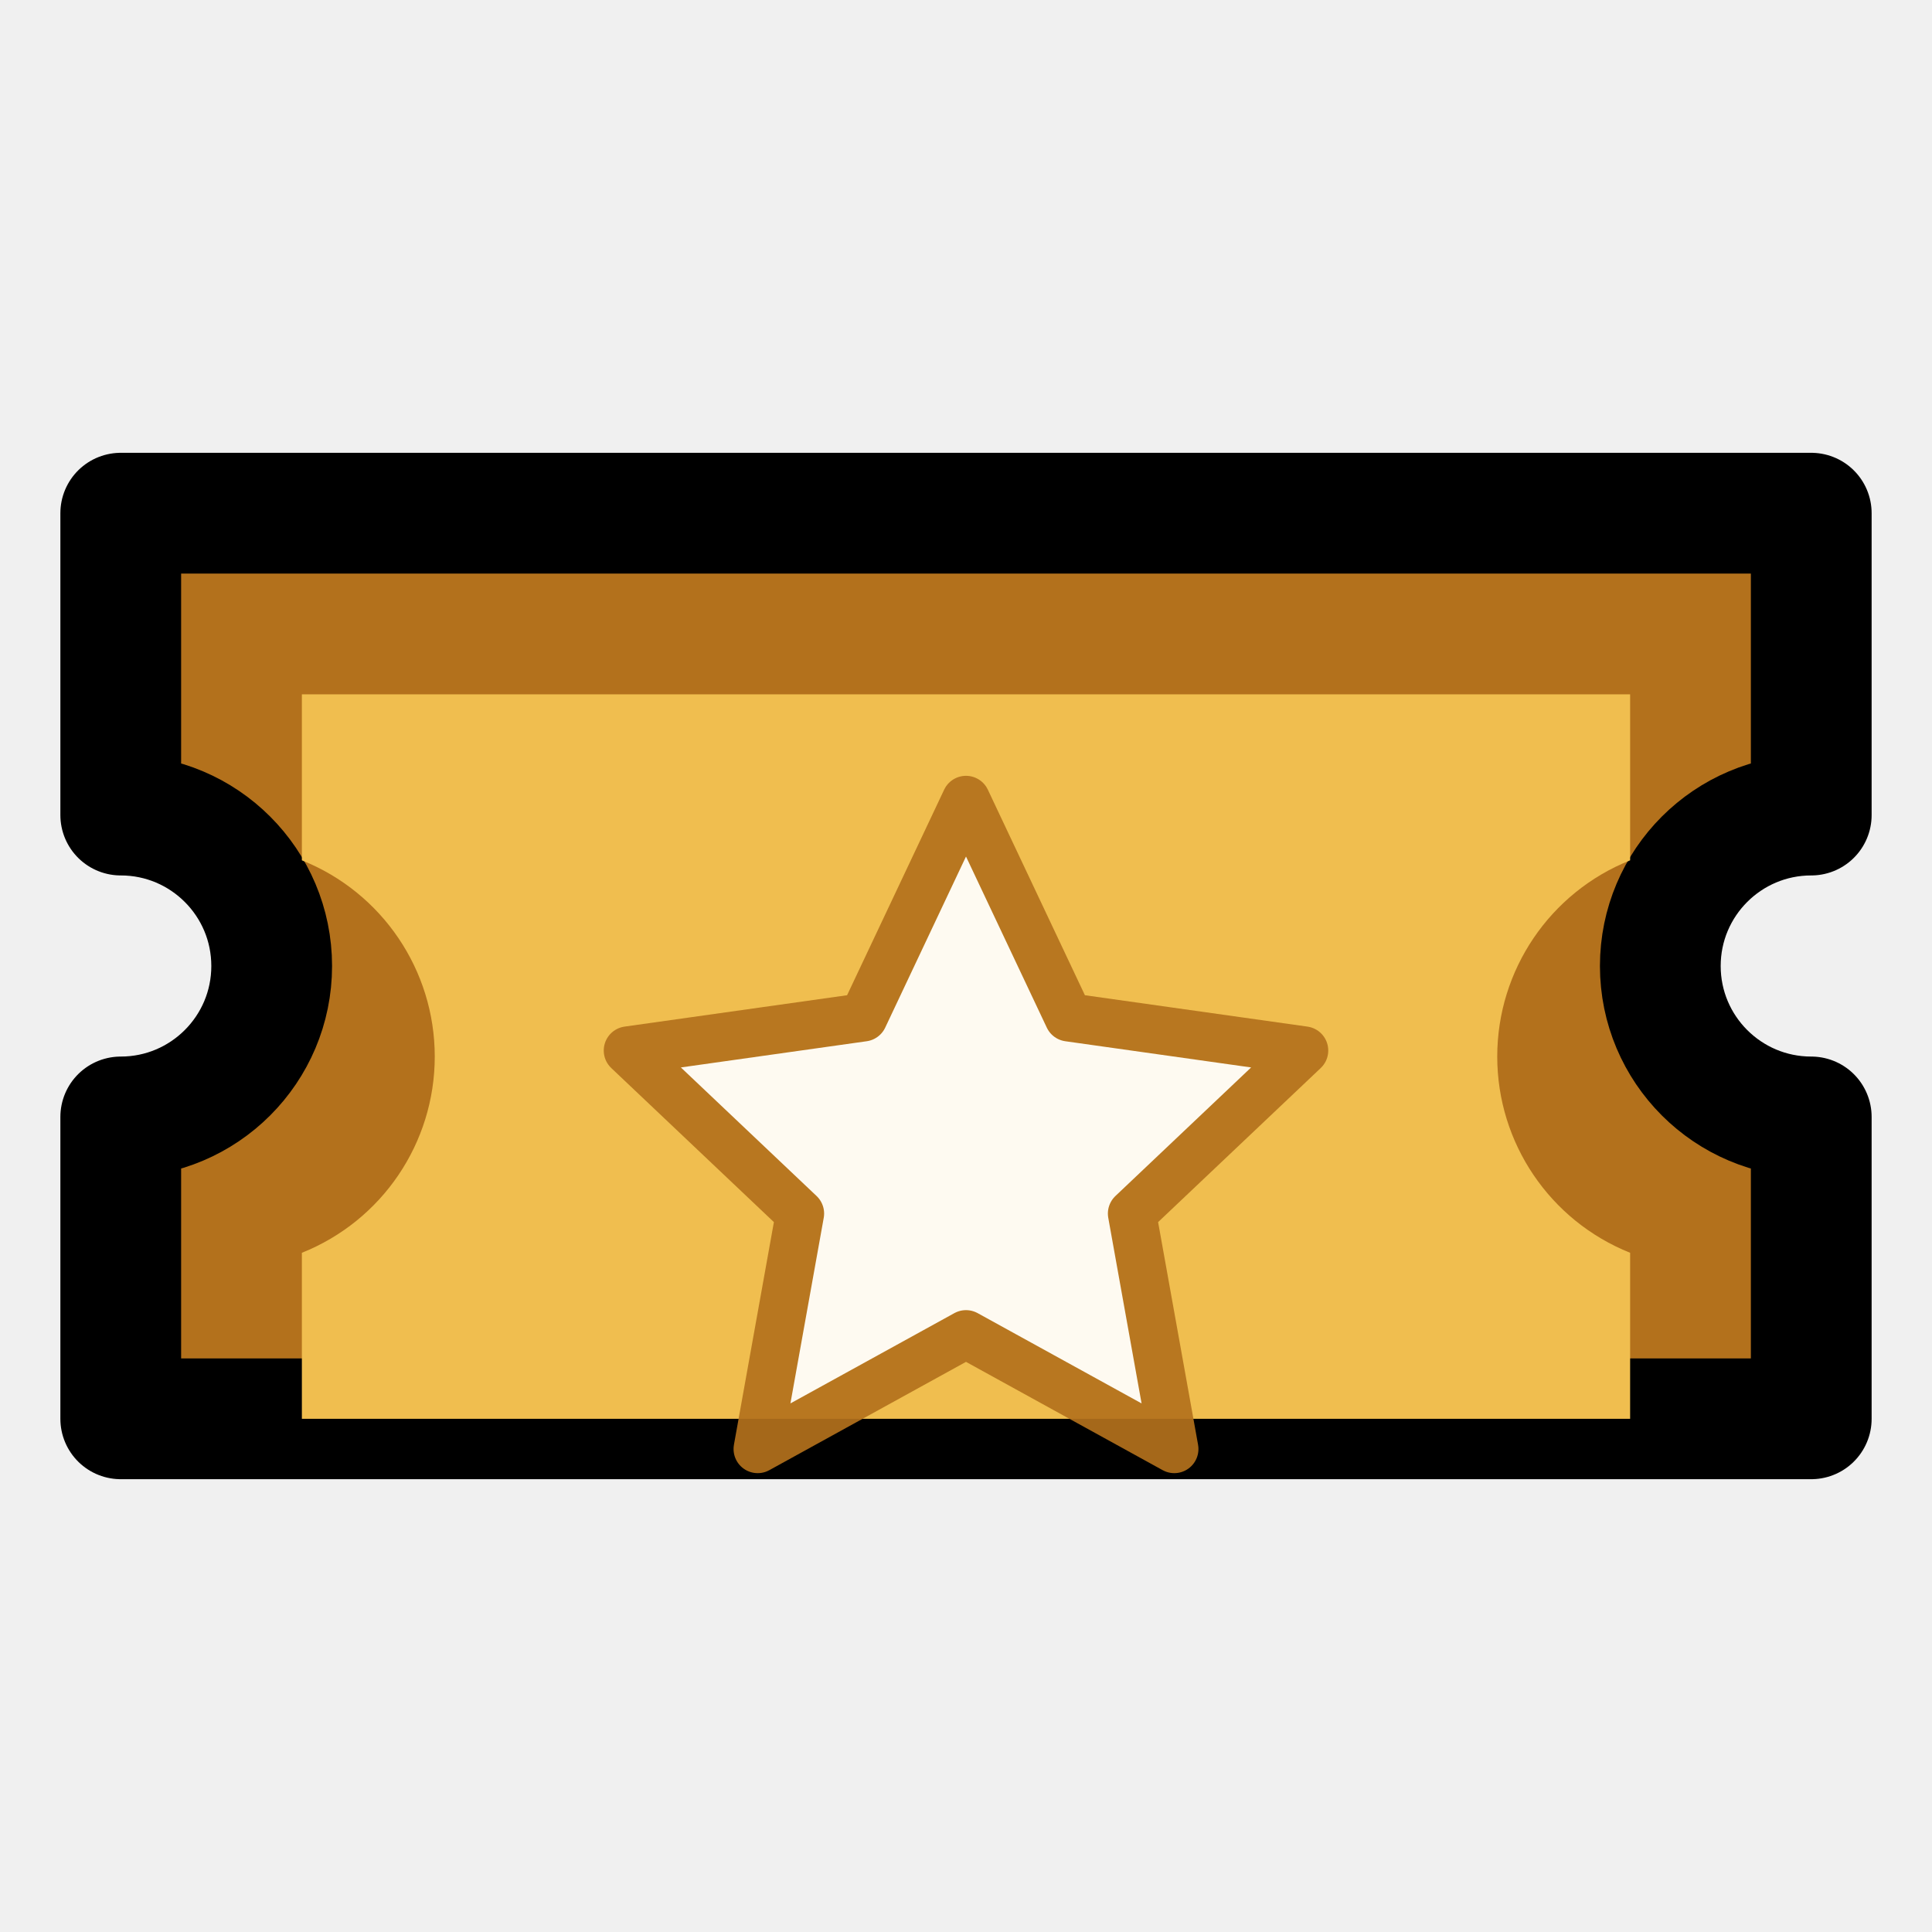
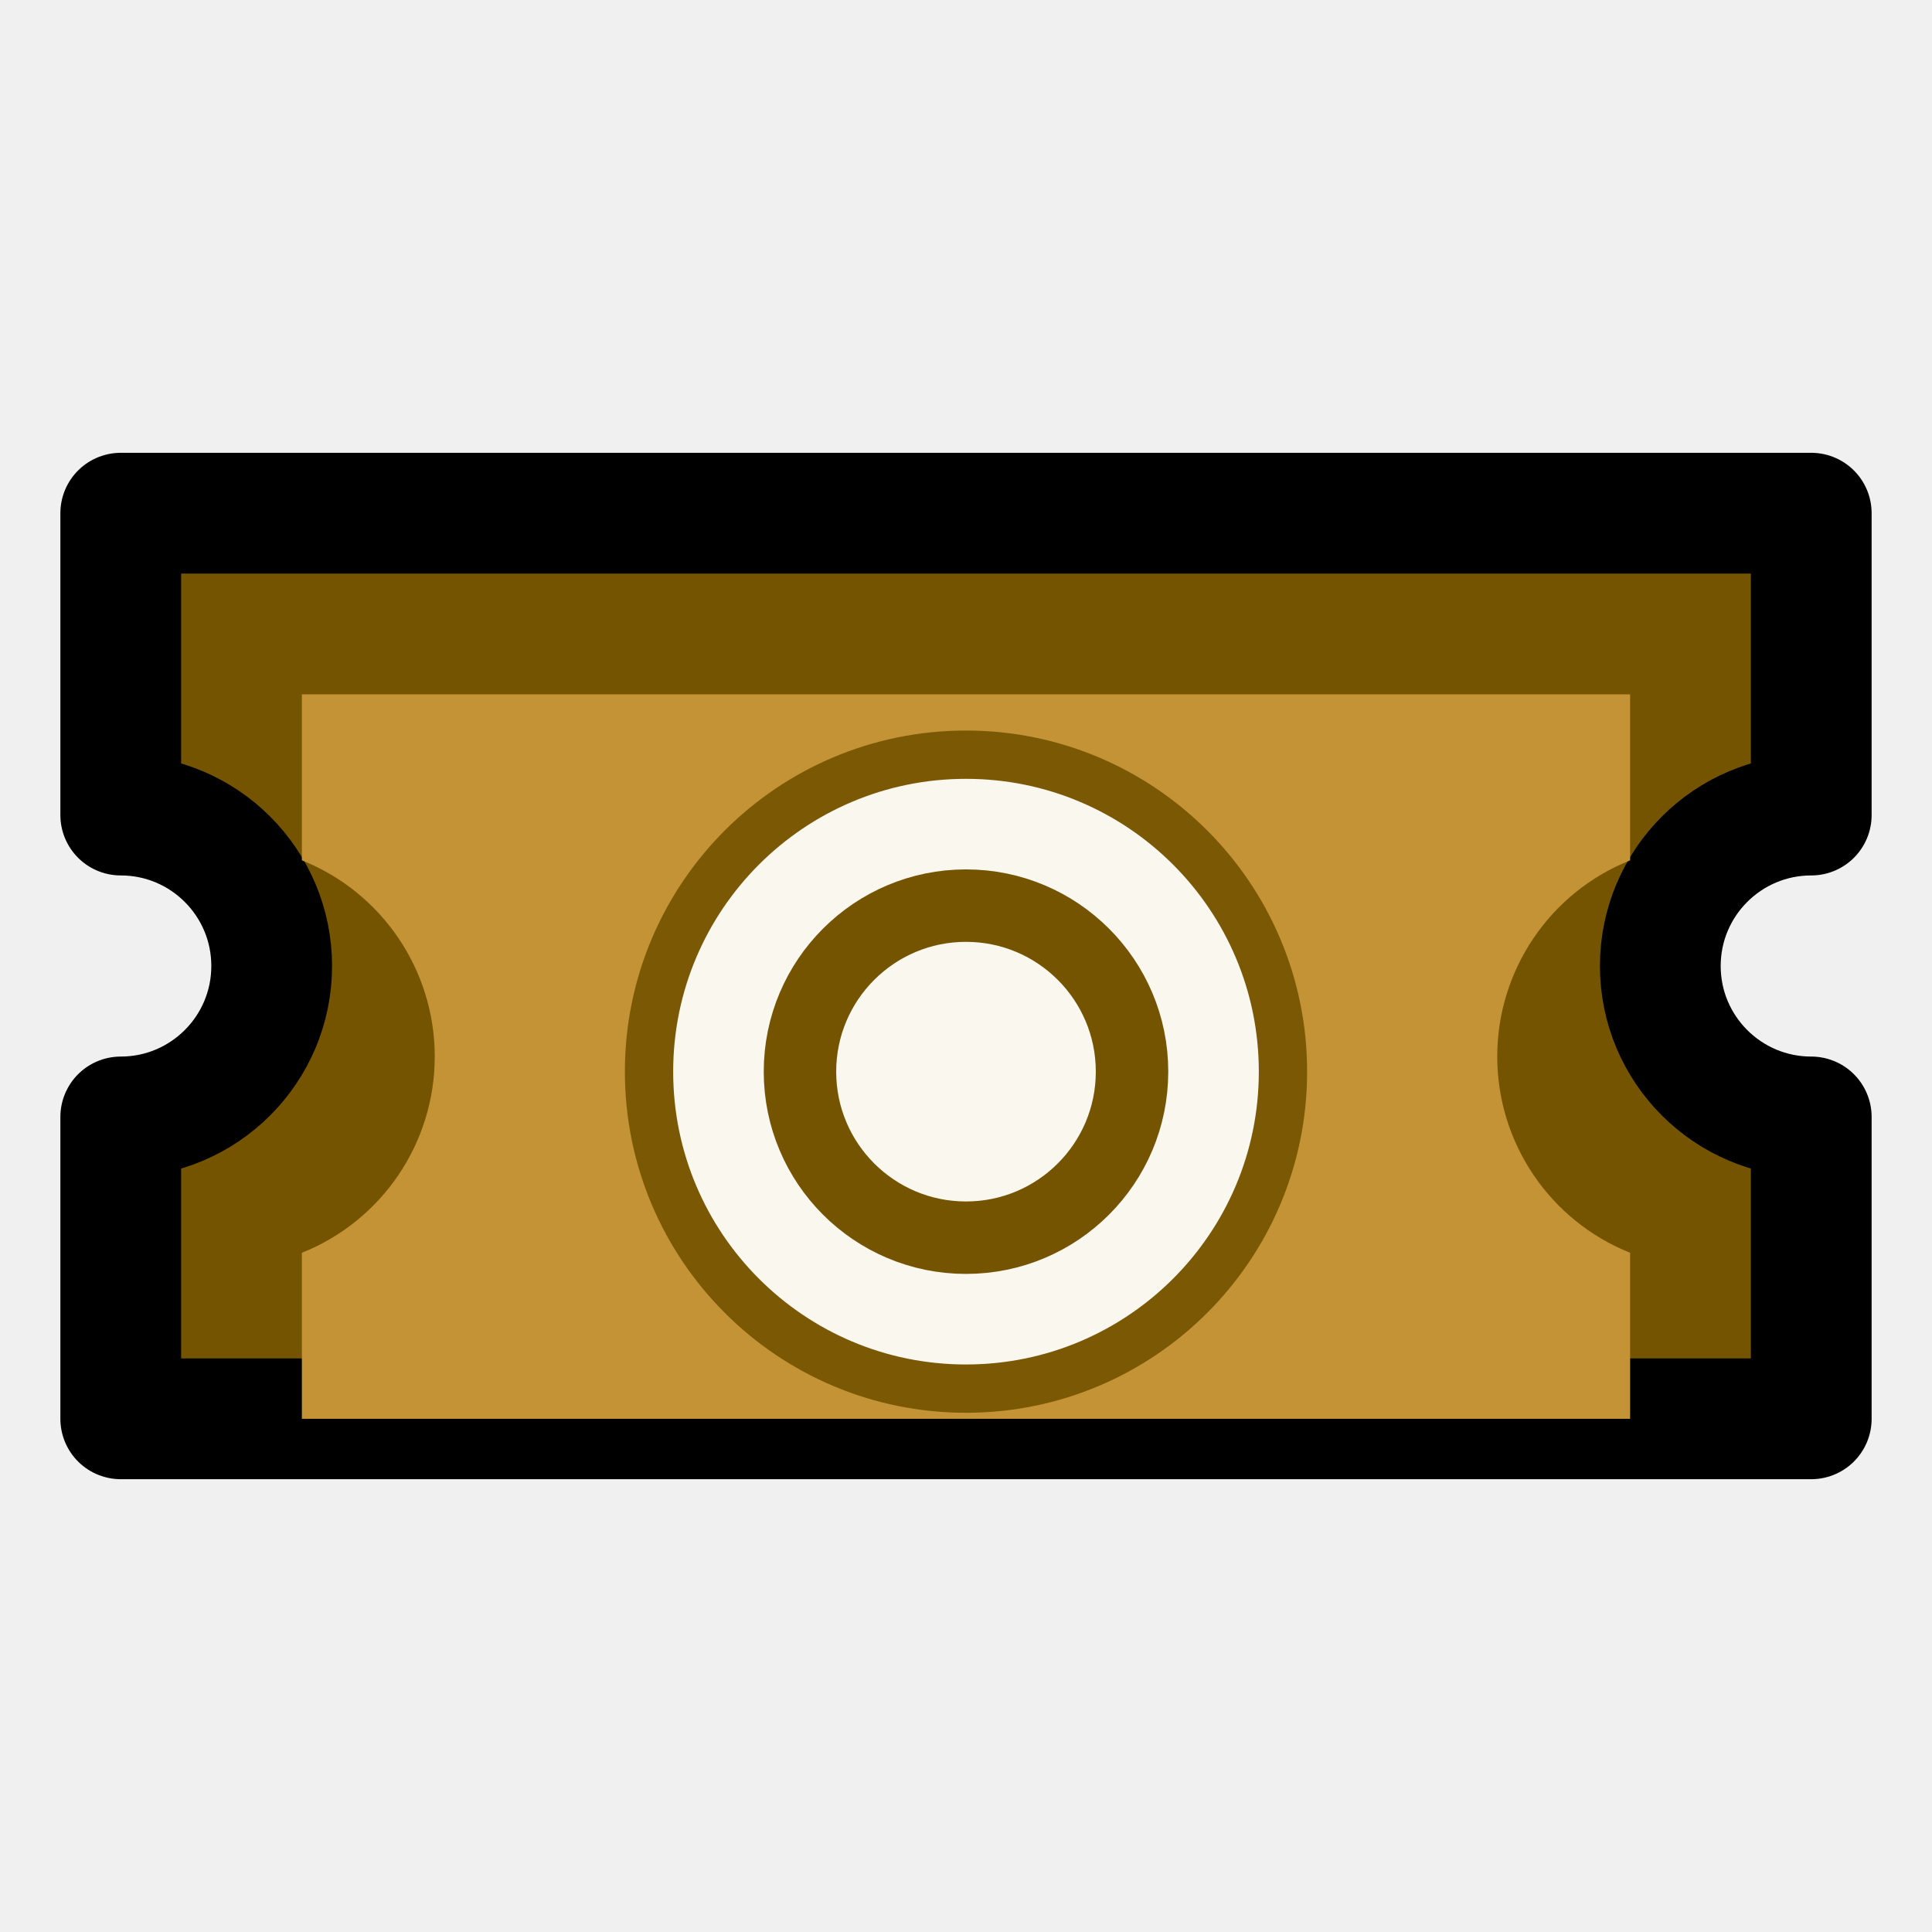
<svg xmlns="http://www.w3.org/2000/svg" viewBox="0 0 64 64" width="64" height="64" shape-rendering="geometricPrecision">
-   <path d="M4 17h56v10a5 5 0 0 0 0 10v10H4V37a5 5 0 0 0 0-10z" fill="#B3711C" stroke="#000" stroke-width="4" stroke-linejoin="round" />
-   <path d="M10 23h44v5.5a7 7 0 0 0 0 13V47H10v-5.5a7 7 0 0 0 0-13z" fill="#F0BE4F" />
-   <path d="M32 26.5l3.4 7.2 7.8 1.1-5.7 5.4 1.4 7.8L32 44.2l-6.9 3.8 1.4-7.8-5.7-5.4 7.8-1.1z" fill="#FFFFFF" opacity=".92" stroke="#B3711C" stroke-width="1.6" stroke-linejoin="round" />
+   <path d="M4 17h56v10a5 5 0 0 0 0 10v10H4V37a5 5 0 0 0 0-10z" fill="#755400" stroke="#000" stroke-width="4" stroke-linejoin="round" />
+   <path d="M10 23h44v5.5a7 7 0 0 0 0 13V47H10v-5.5a7 7 0 0 0 0-13z" fill="#C39335" />
+   <path d="M32 25a10.5 10.5 0 1 0 0 21 10.5 10.5 0 1 0 0-21z" fill="#FFFFFF" opacity=".92" stroke="#755400" stroke-width="1.6" stroke-linejoin="round" />
+   <path d="M32 30a5.5 5.5 0 1 0 0 11 5.5 5.5 0 1 0 0-11z" stroke="#755400" stroke-width="2.4" stroke-linecap="round" stroke-linejoin="round" fill="none" />
</svg>
